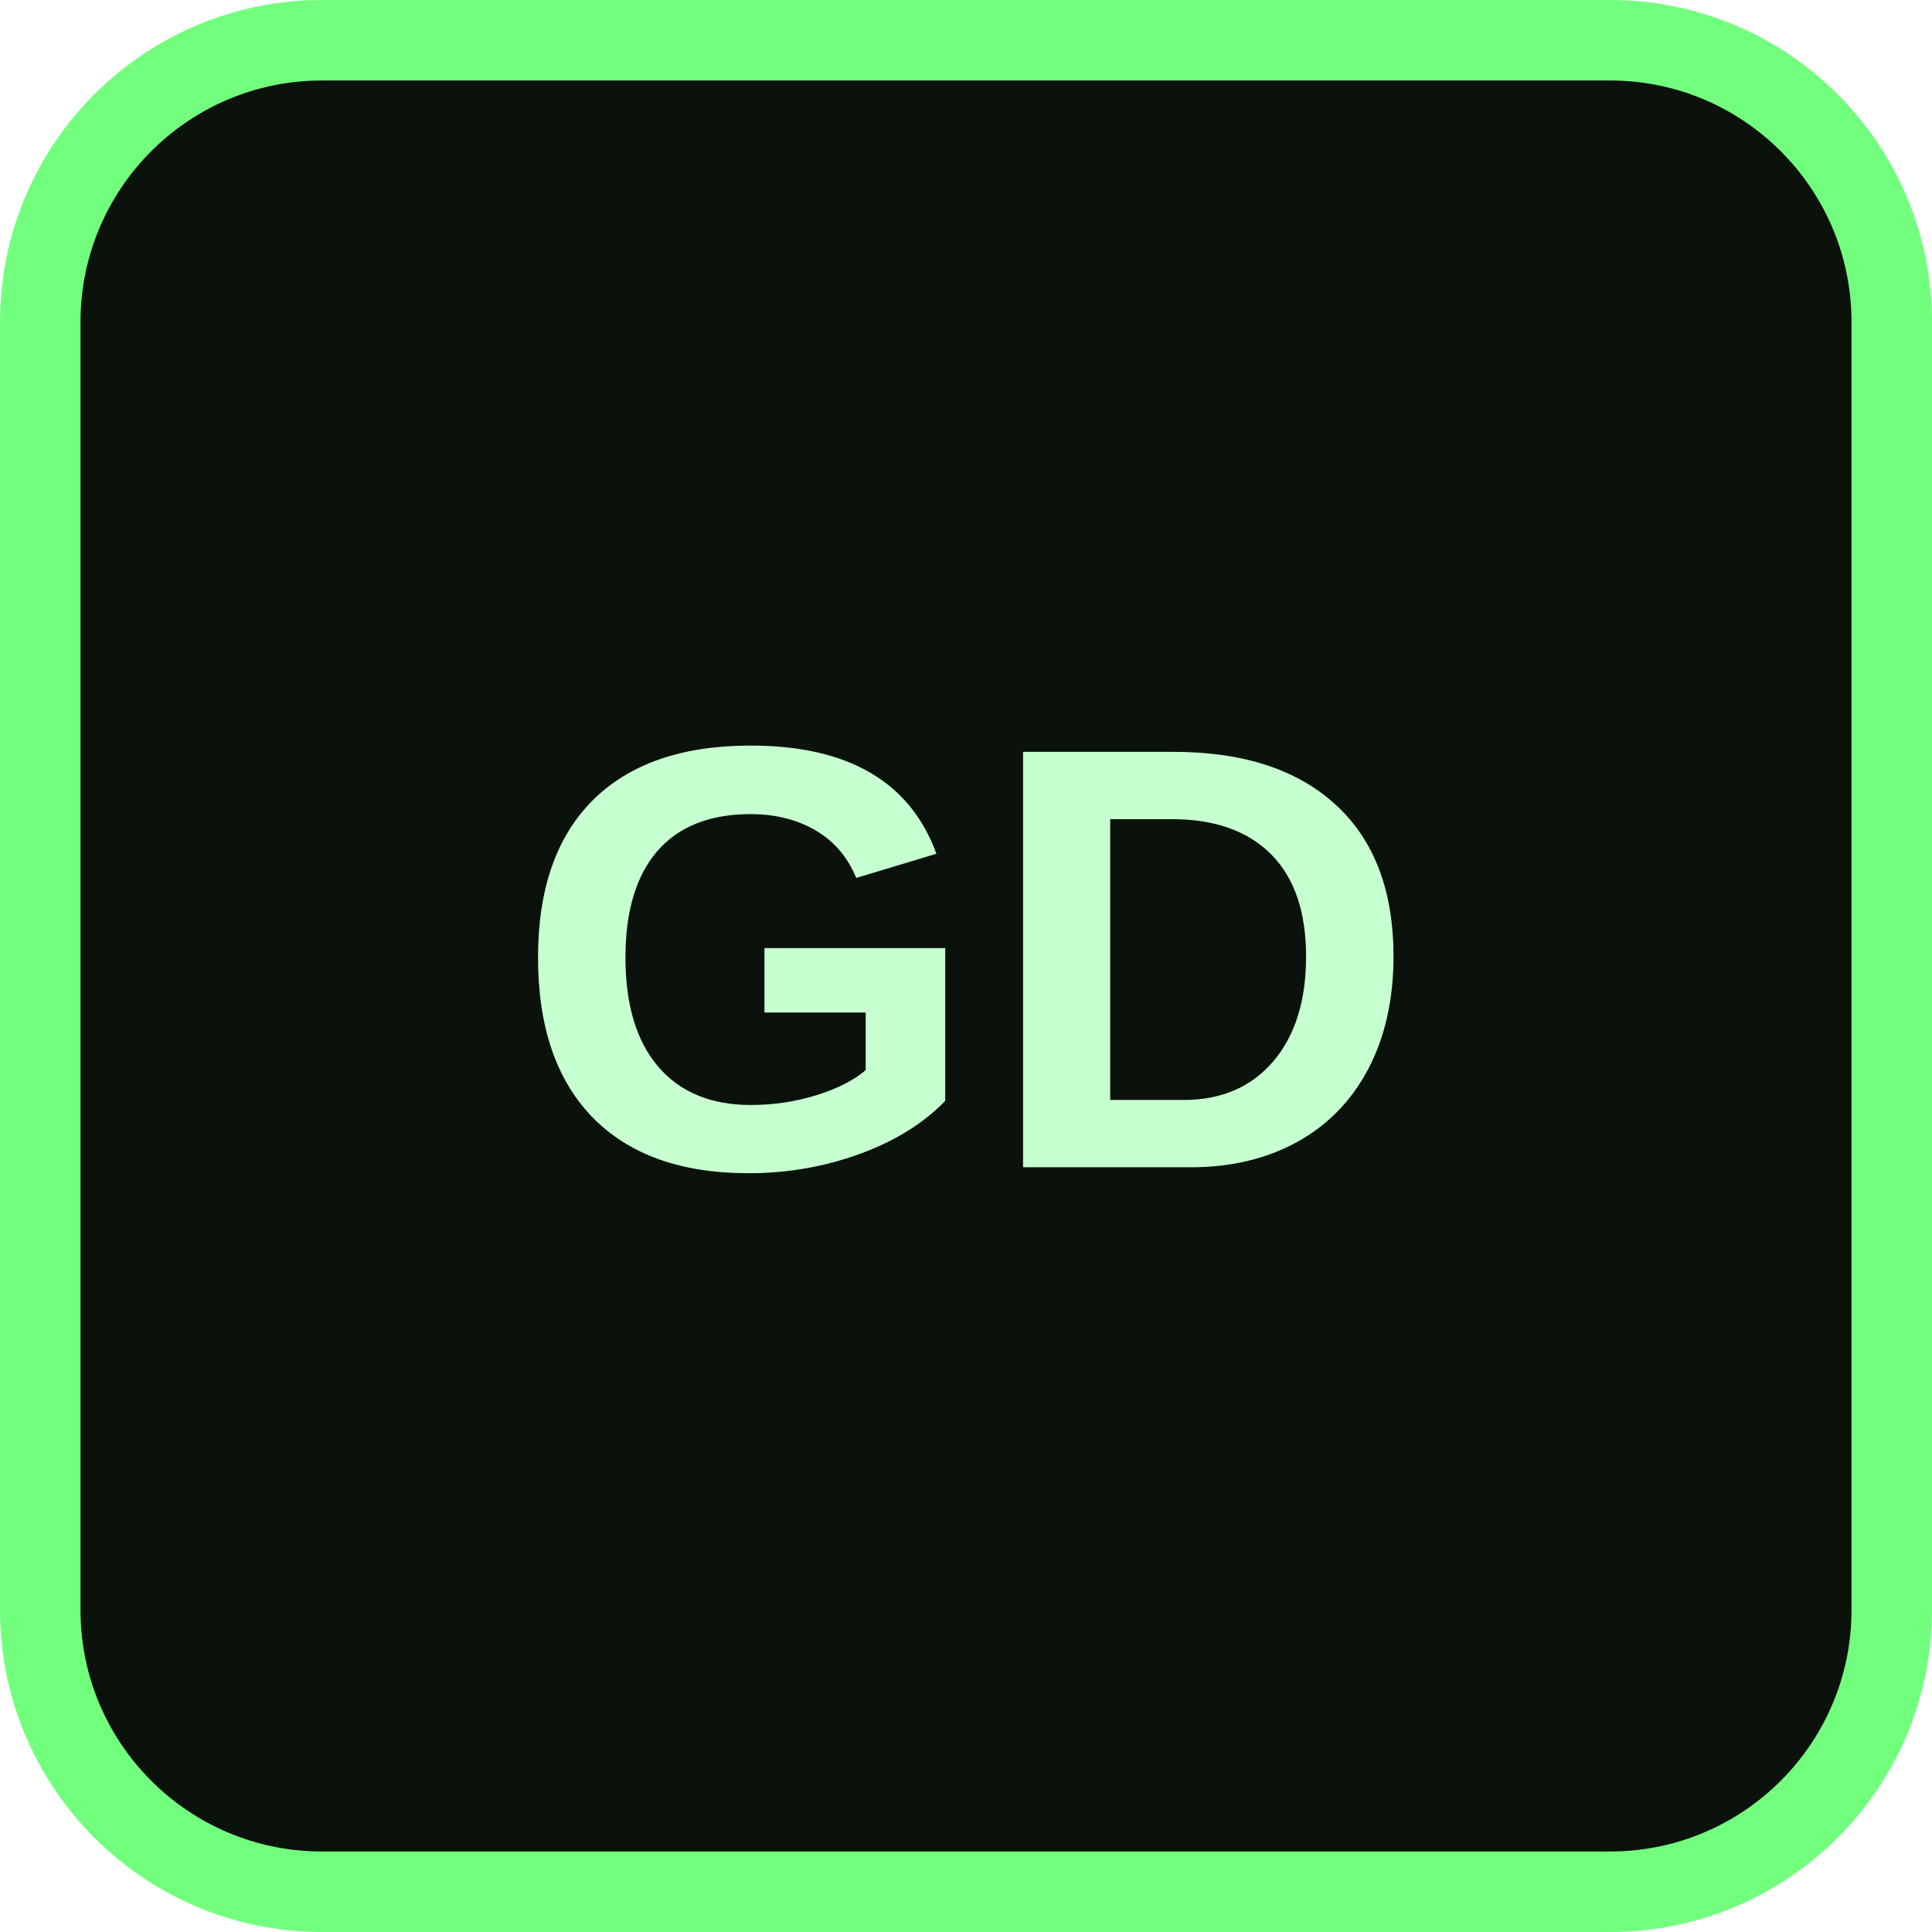
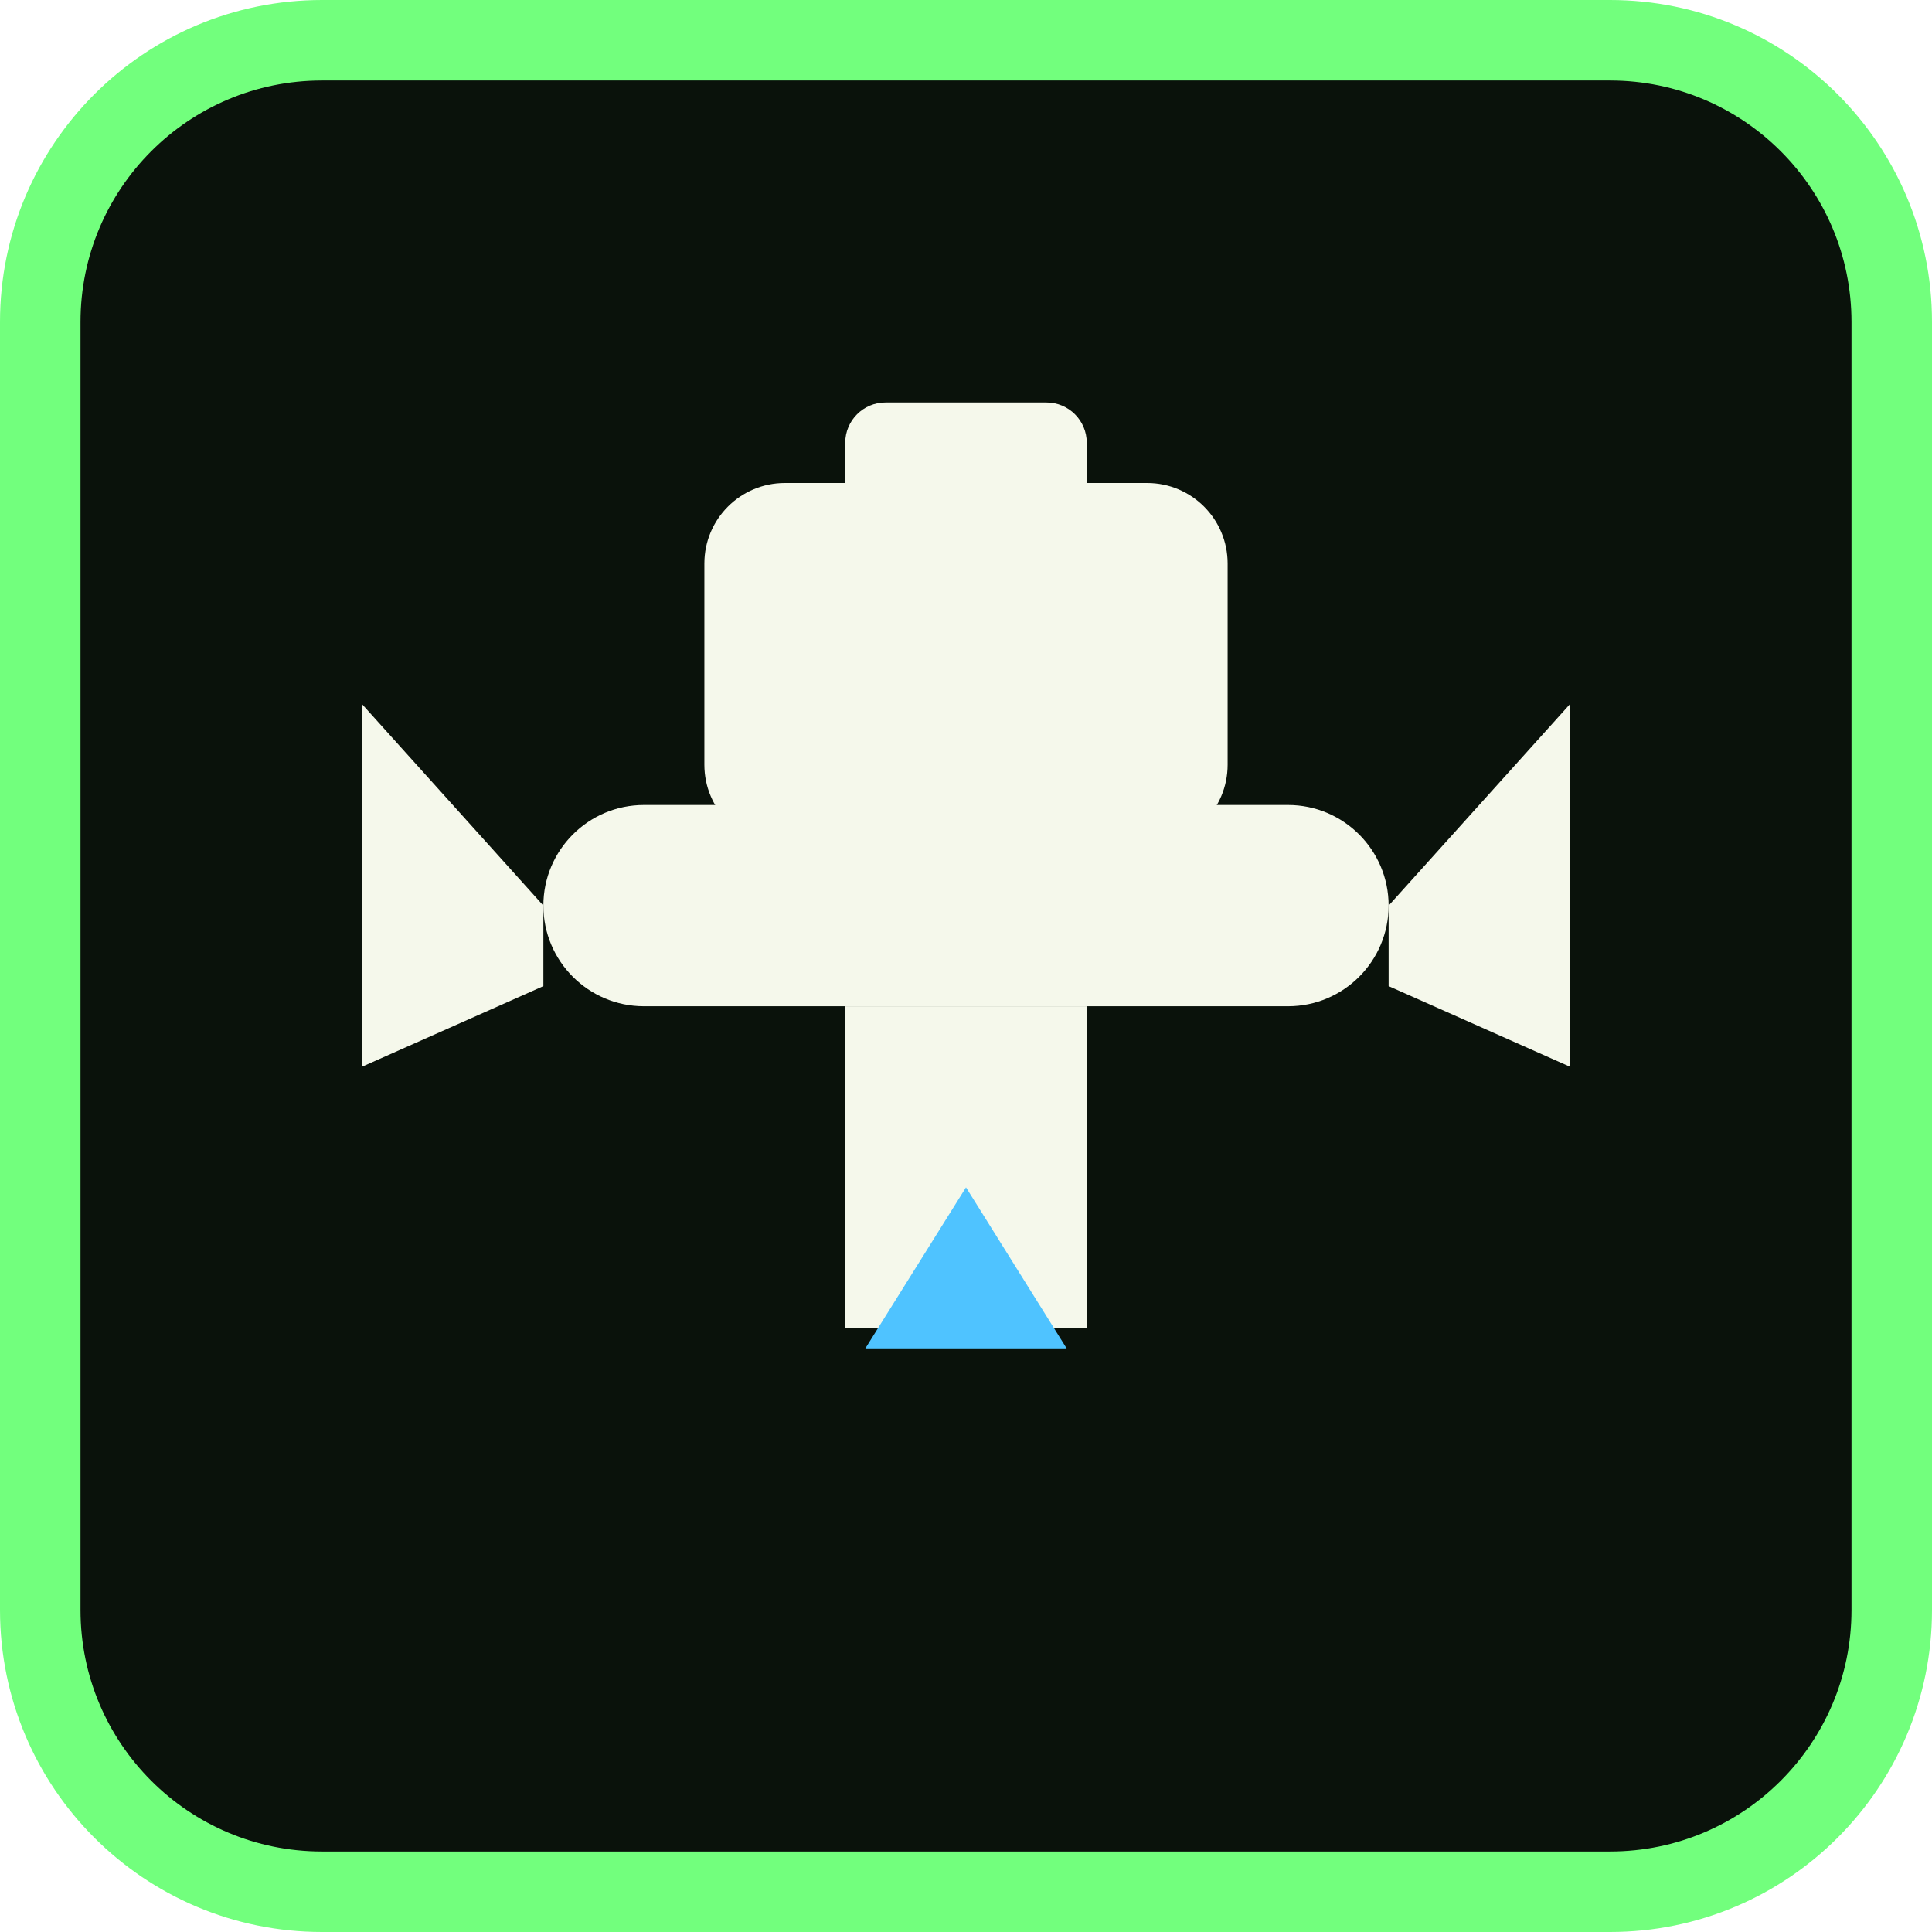
<svg xmlns="http://www.w3.org/2000/svg" viewBox="0 0 96 96">
  <rect x="2" y="2" width="92" height="92" rx="14" fill="#0a120b" stroke="#72ff7d" stroke-width="4" />
-   <text x="48" y="58" text-anchor="middle" font-family="Segoe UI, Arial, sans-serif" font-size="30" font-weight="700" fill="#c6ffd0">GD</text>
+   <g fill="#f5f8eb">
+     <rect x="35" y="24" width="26" height="18" rx="4" />
+     <rect x="42" y="20" width="12" height="8" rx="2" />
+     <rect x="27" y="40" width="42" height="10" rx="5" />
+     <path d="M27 45L18 35v18l9-4z" />
+     <path d="M69 45l9-10v18l-9-4z" />
+     <path d="M42 50h12v16H42z" />
+   </g>
+   <path d="M48 59l5 8H43z" fill="#4fc3ff" />
</svg>
